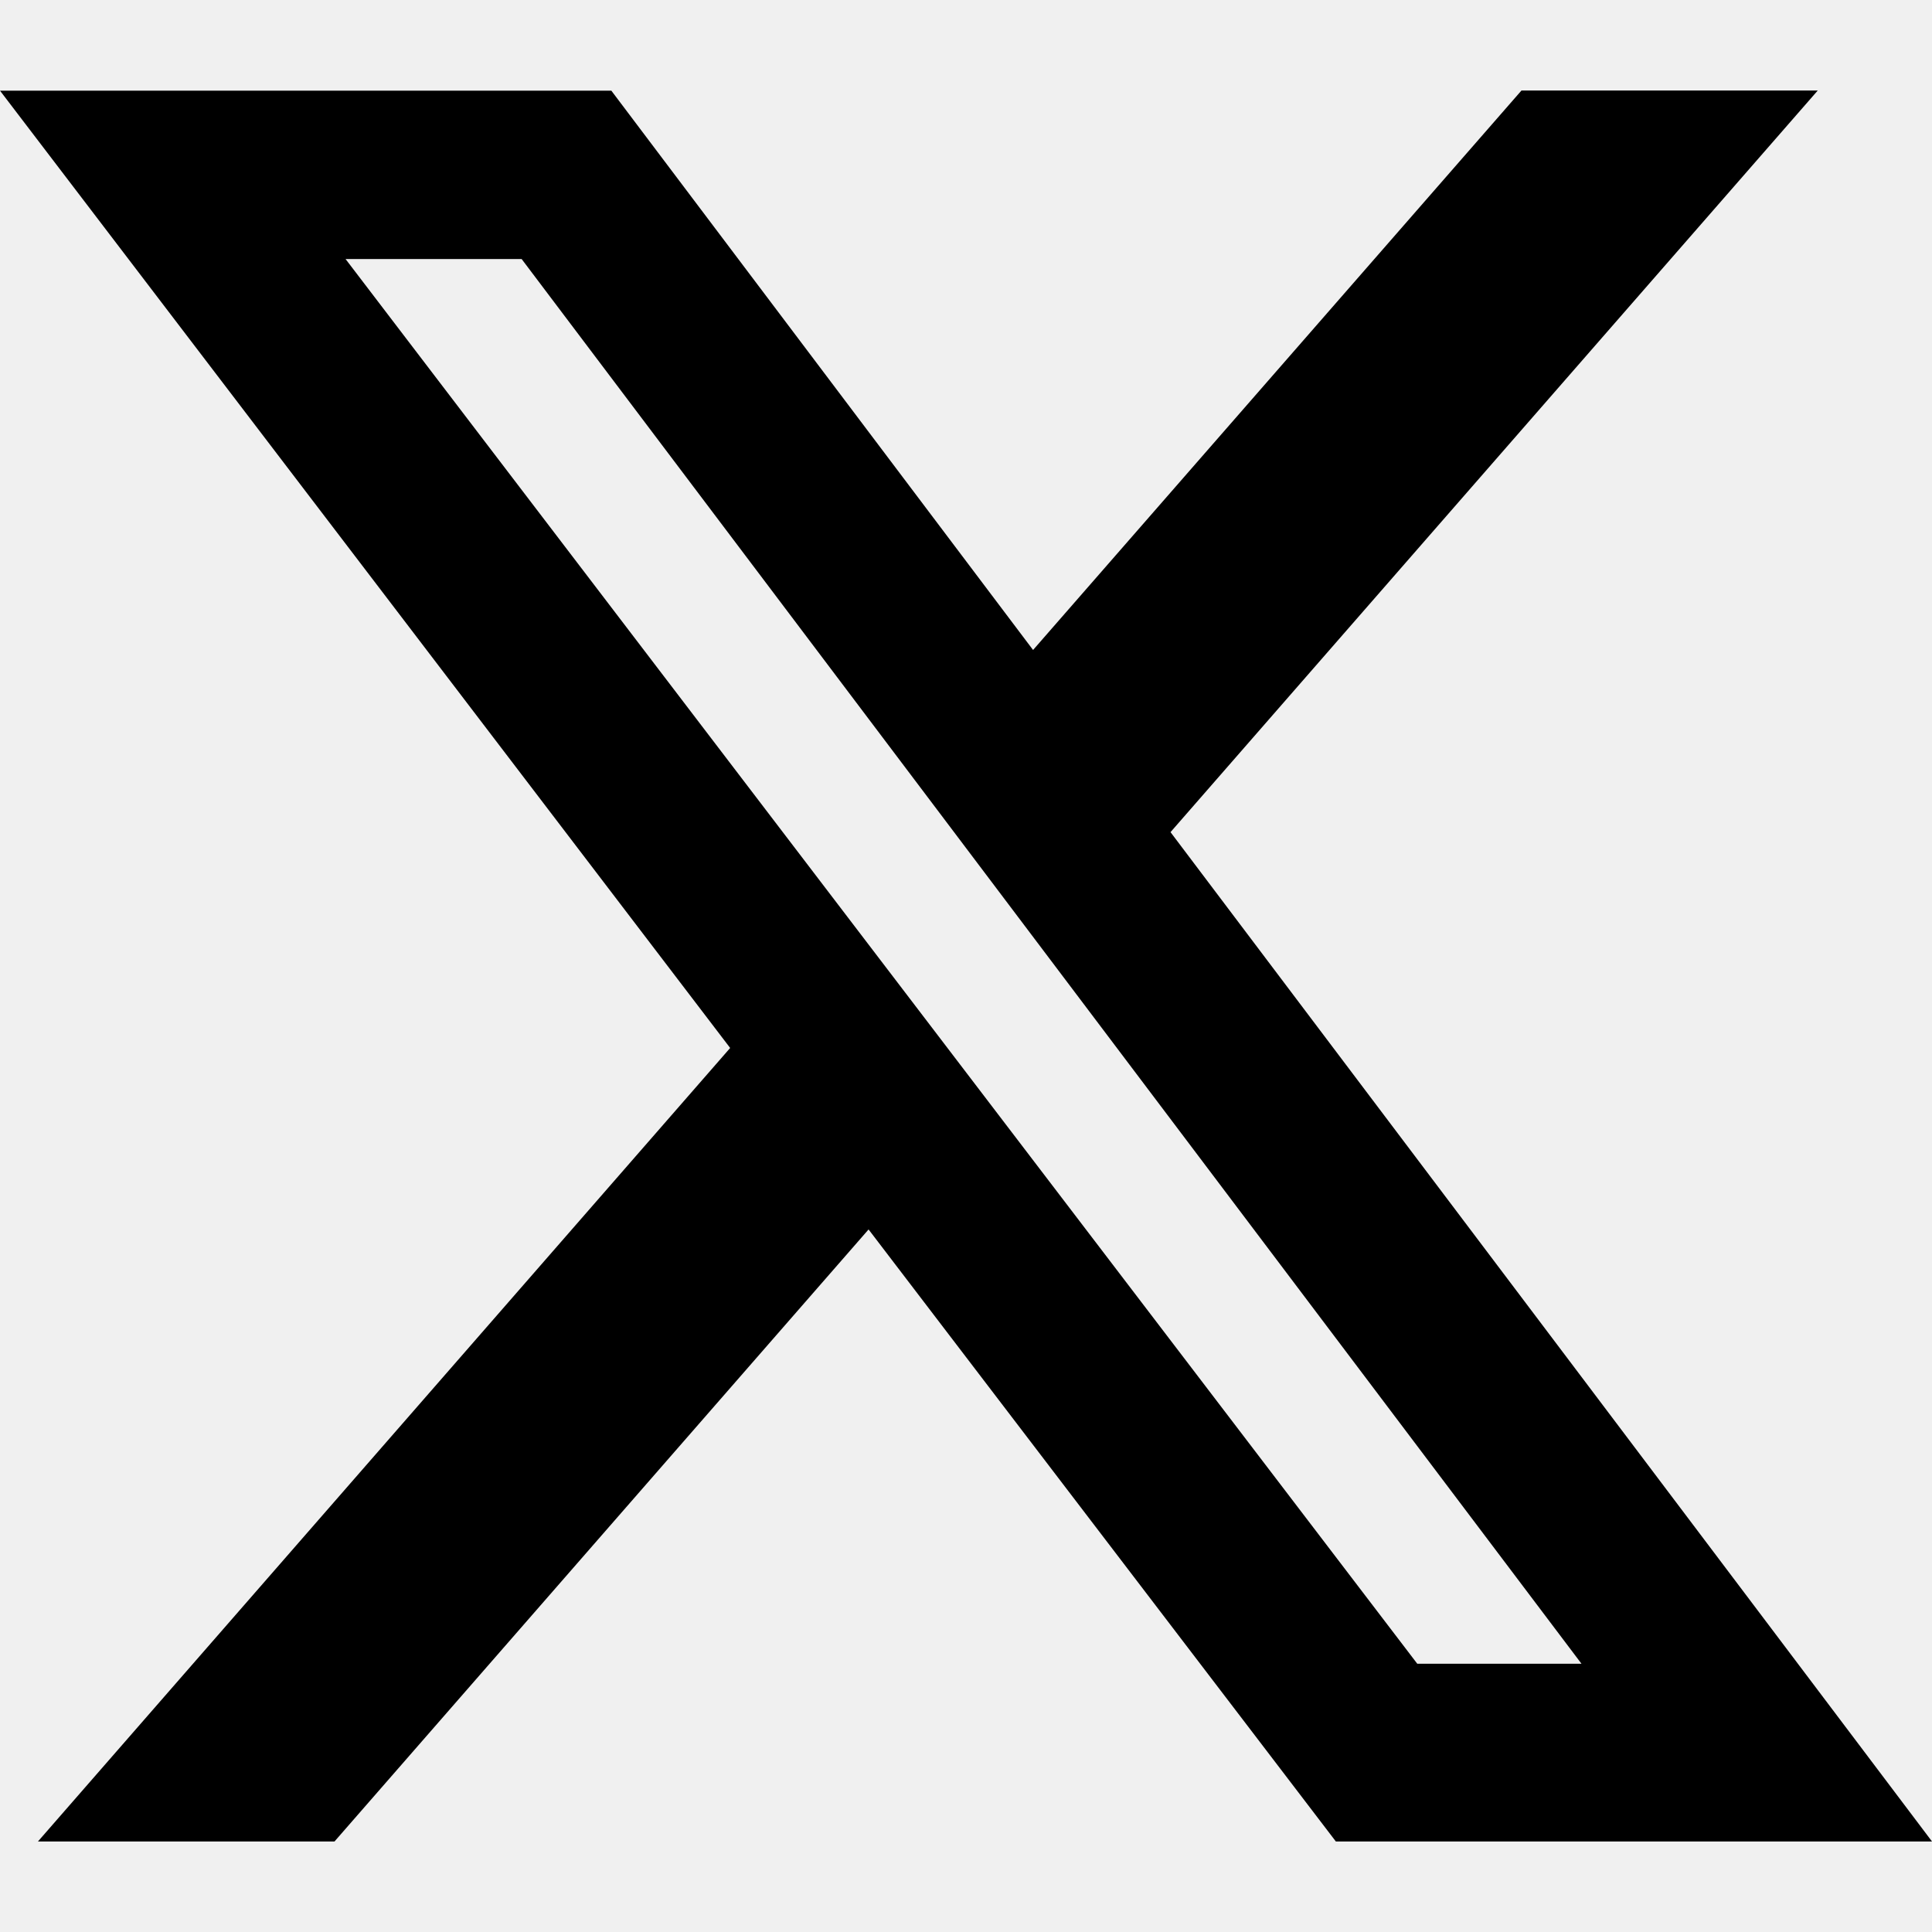
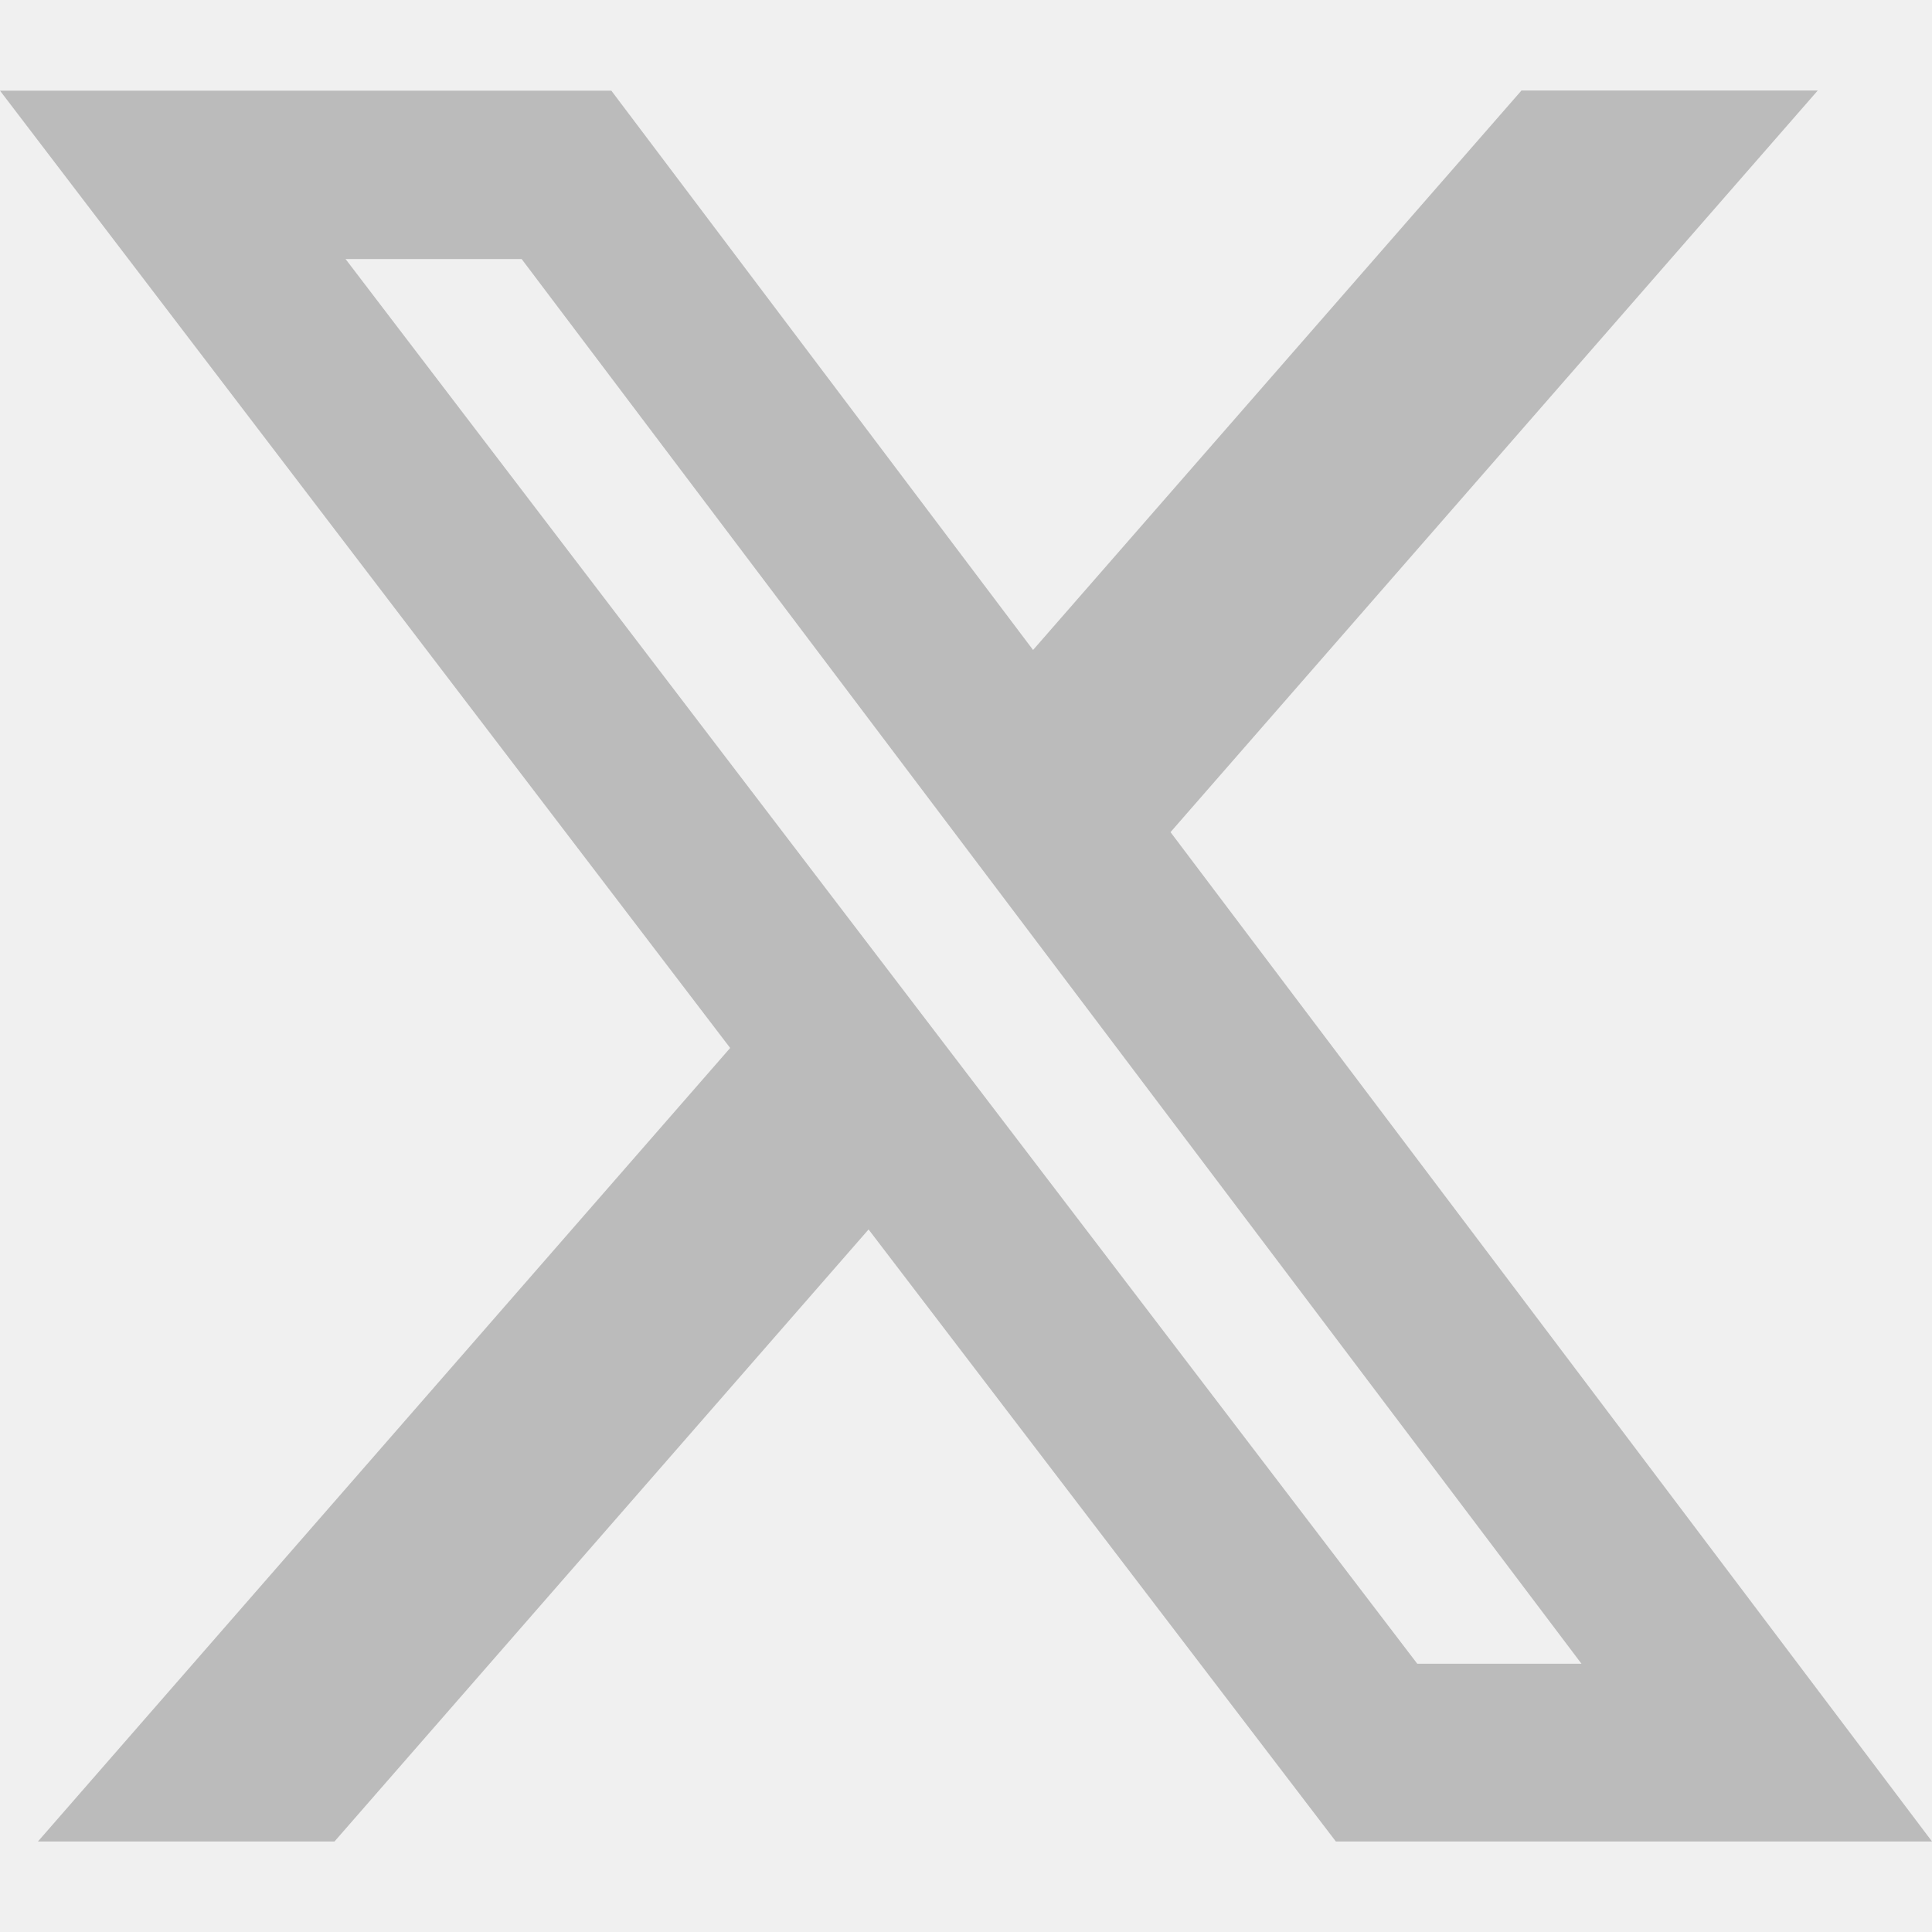
<svg xmlns="http://www.w3.org/2000/svg" width="14" height="14" viewBox="0 0 14 14">
  <g fill="none">
    <g clip-path="url(#SVGG1Ot4cAD)">
-       <path fill="currentColor" d="M11.025.656h2.147L8.482 6.03L14 13.344H9.68L6.294 8.909l-3.87 4.435H.275l5.016-5.75L0 .657h4.43L7.486 4.71zm-.755 11.4h1.19L3.78 1.877H2.504z" />
+       <path fill="#bbb" d="M11.025.656h2.147L8.482 6.03L14 13.344H9.68L6.294 8.909l-3.87 4.435H.275l5.016-5.75L0 .657h4.43L7.486 4.71zm-.755 11.4h1.19L3.78 1.877H2.504z" />
    </g>
    <defs>
      <clipPath id="SVGG1Ot4cAD">
        <path fill="#fff" d="M0 0h14v14H0z" />
      </clipPath>
    </defs>
  </g>
</svg>
